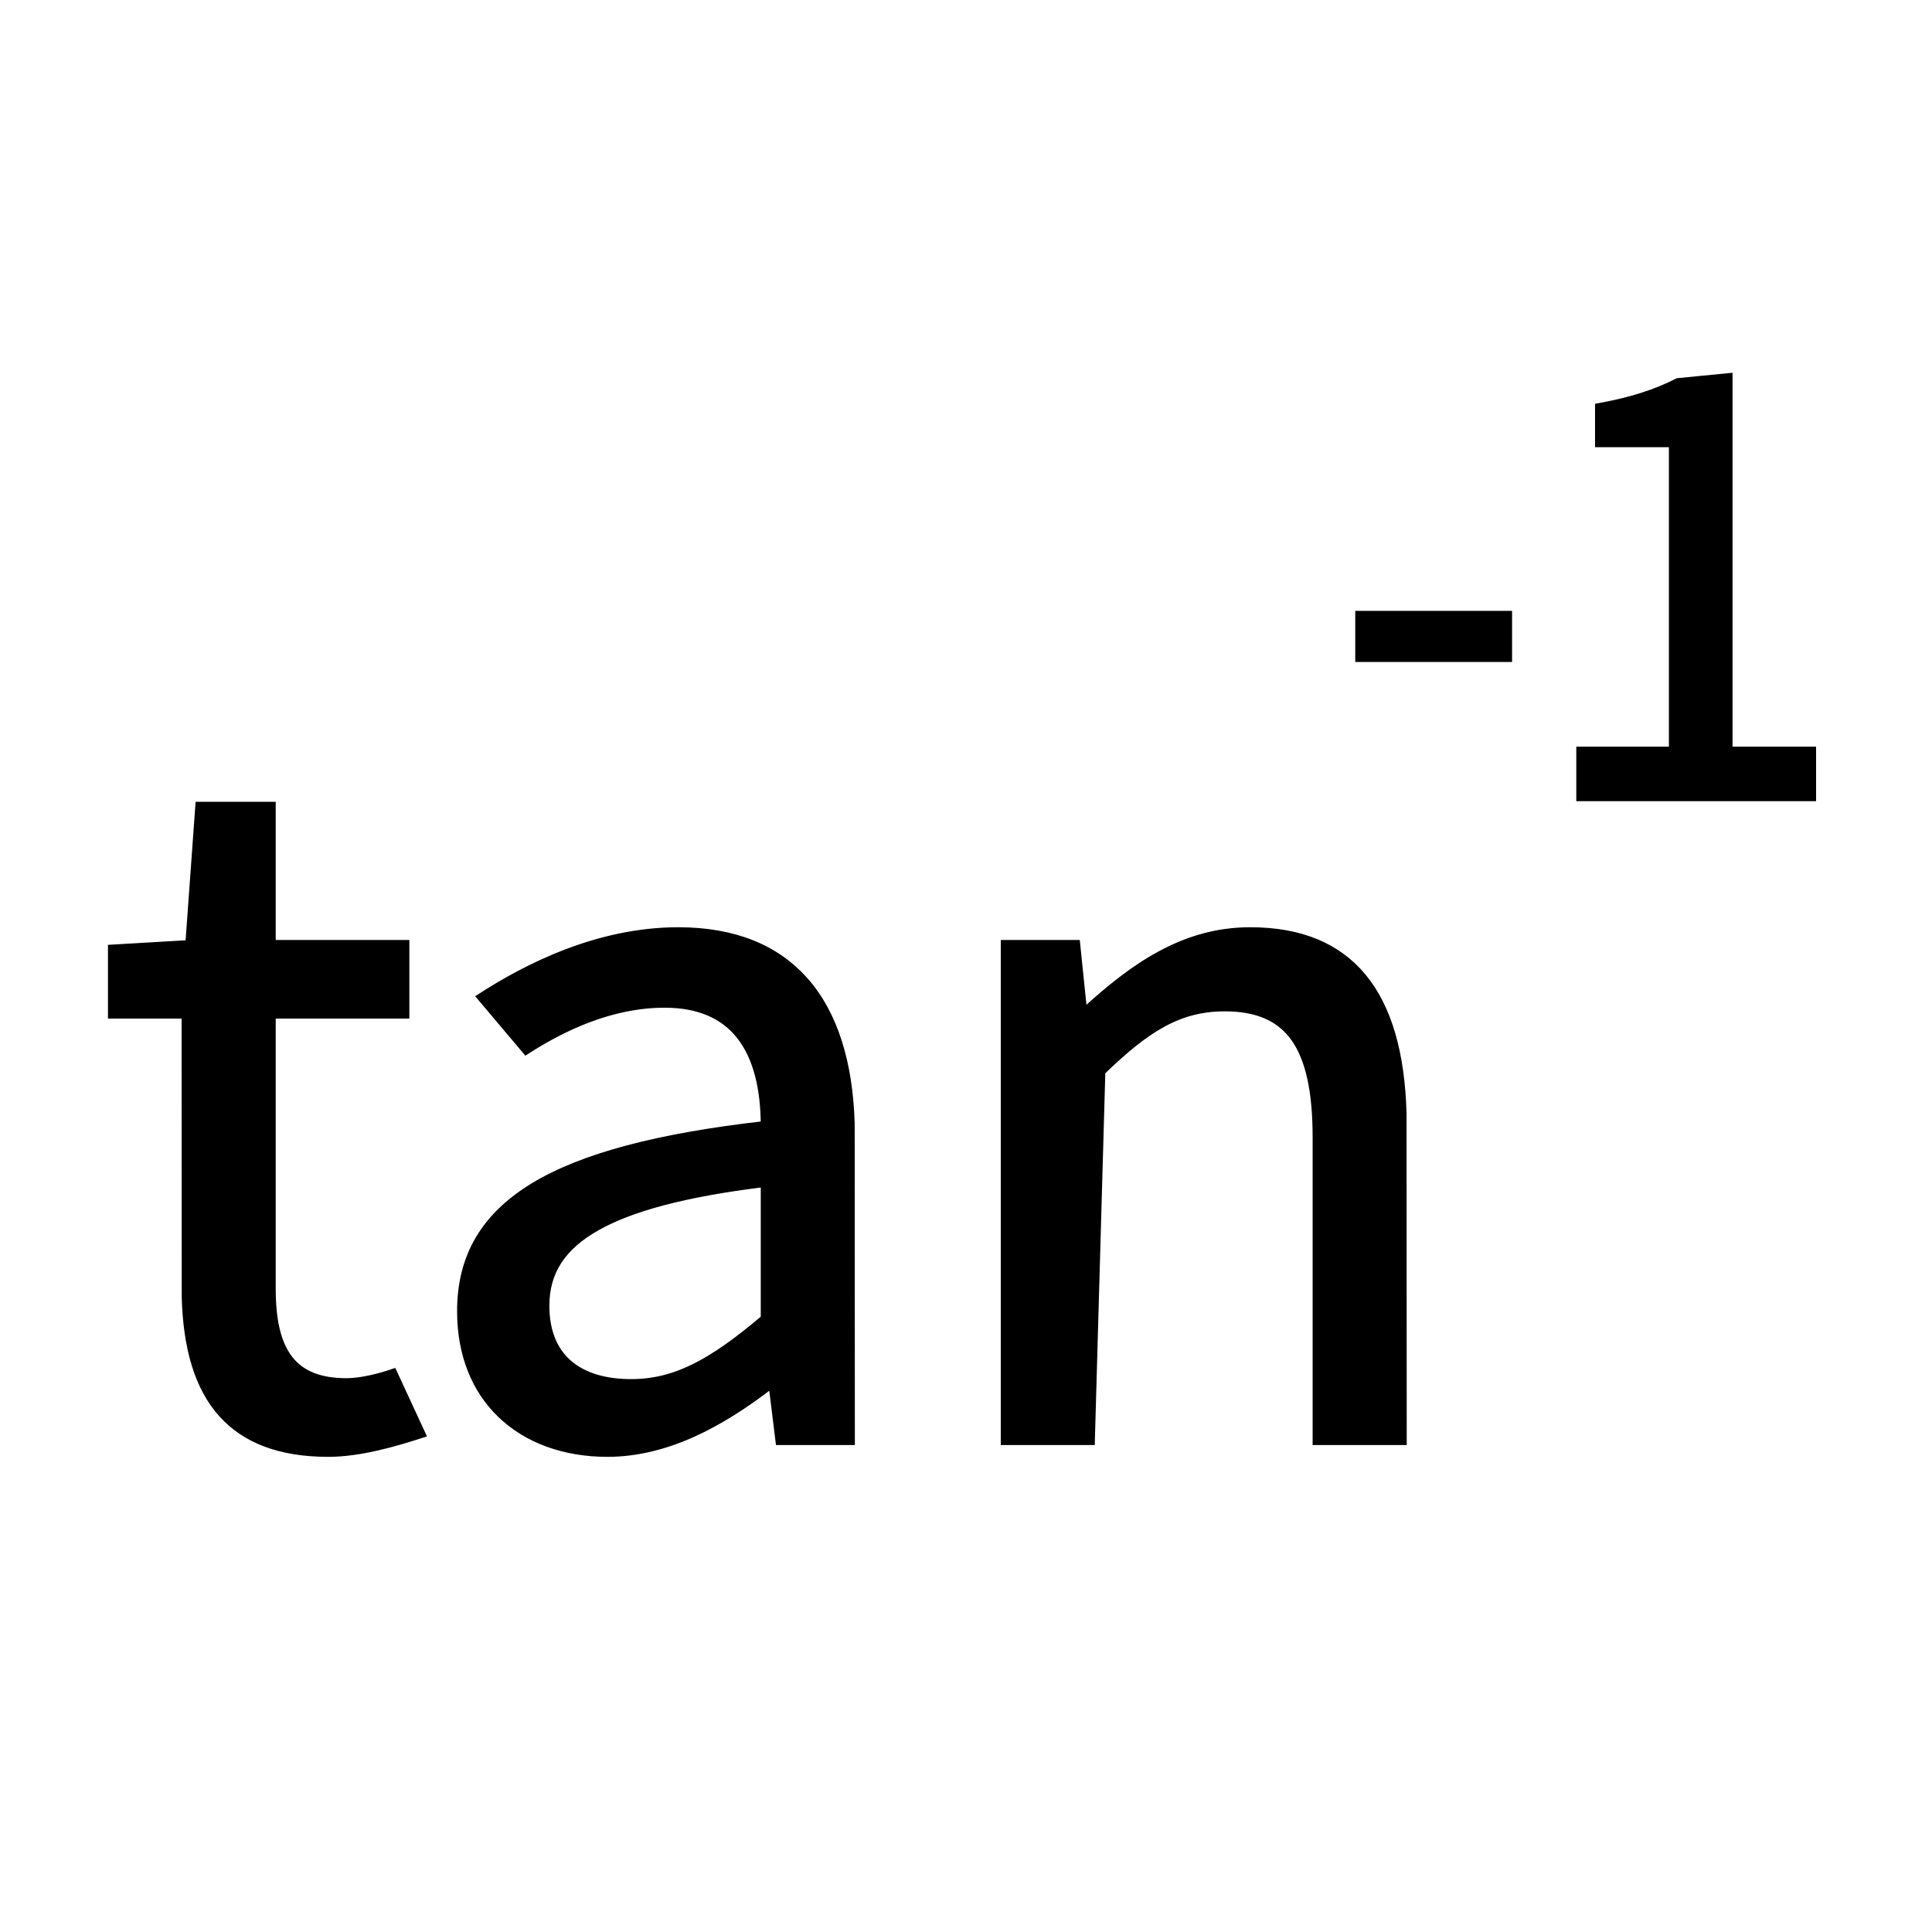
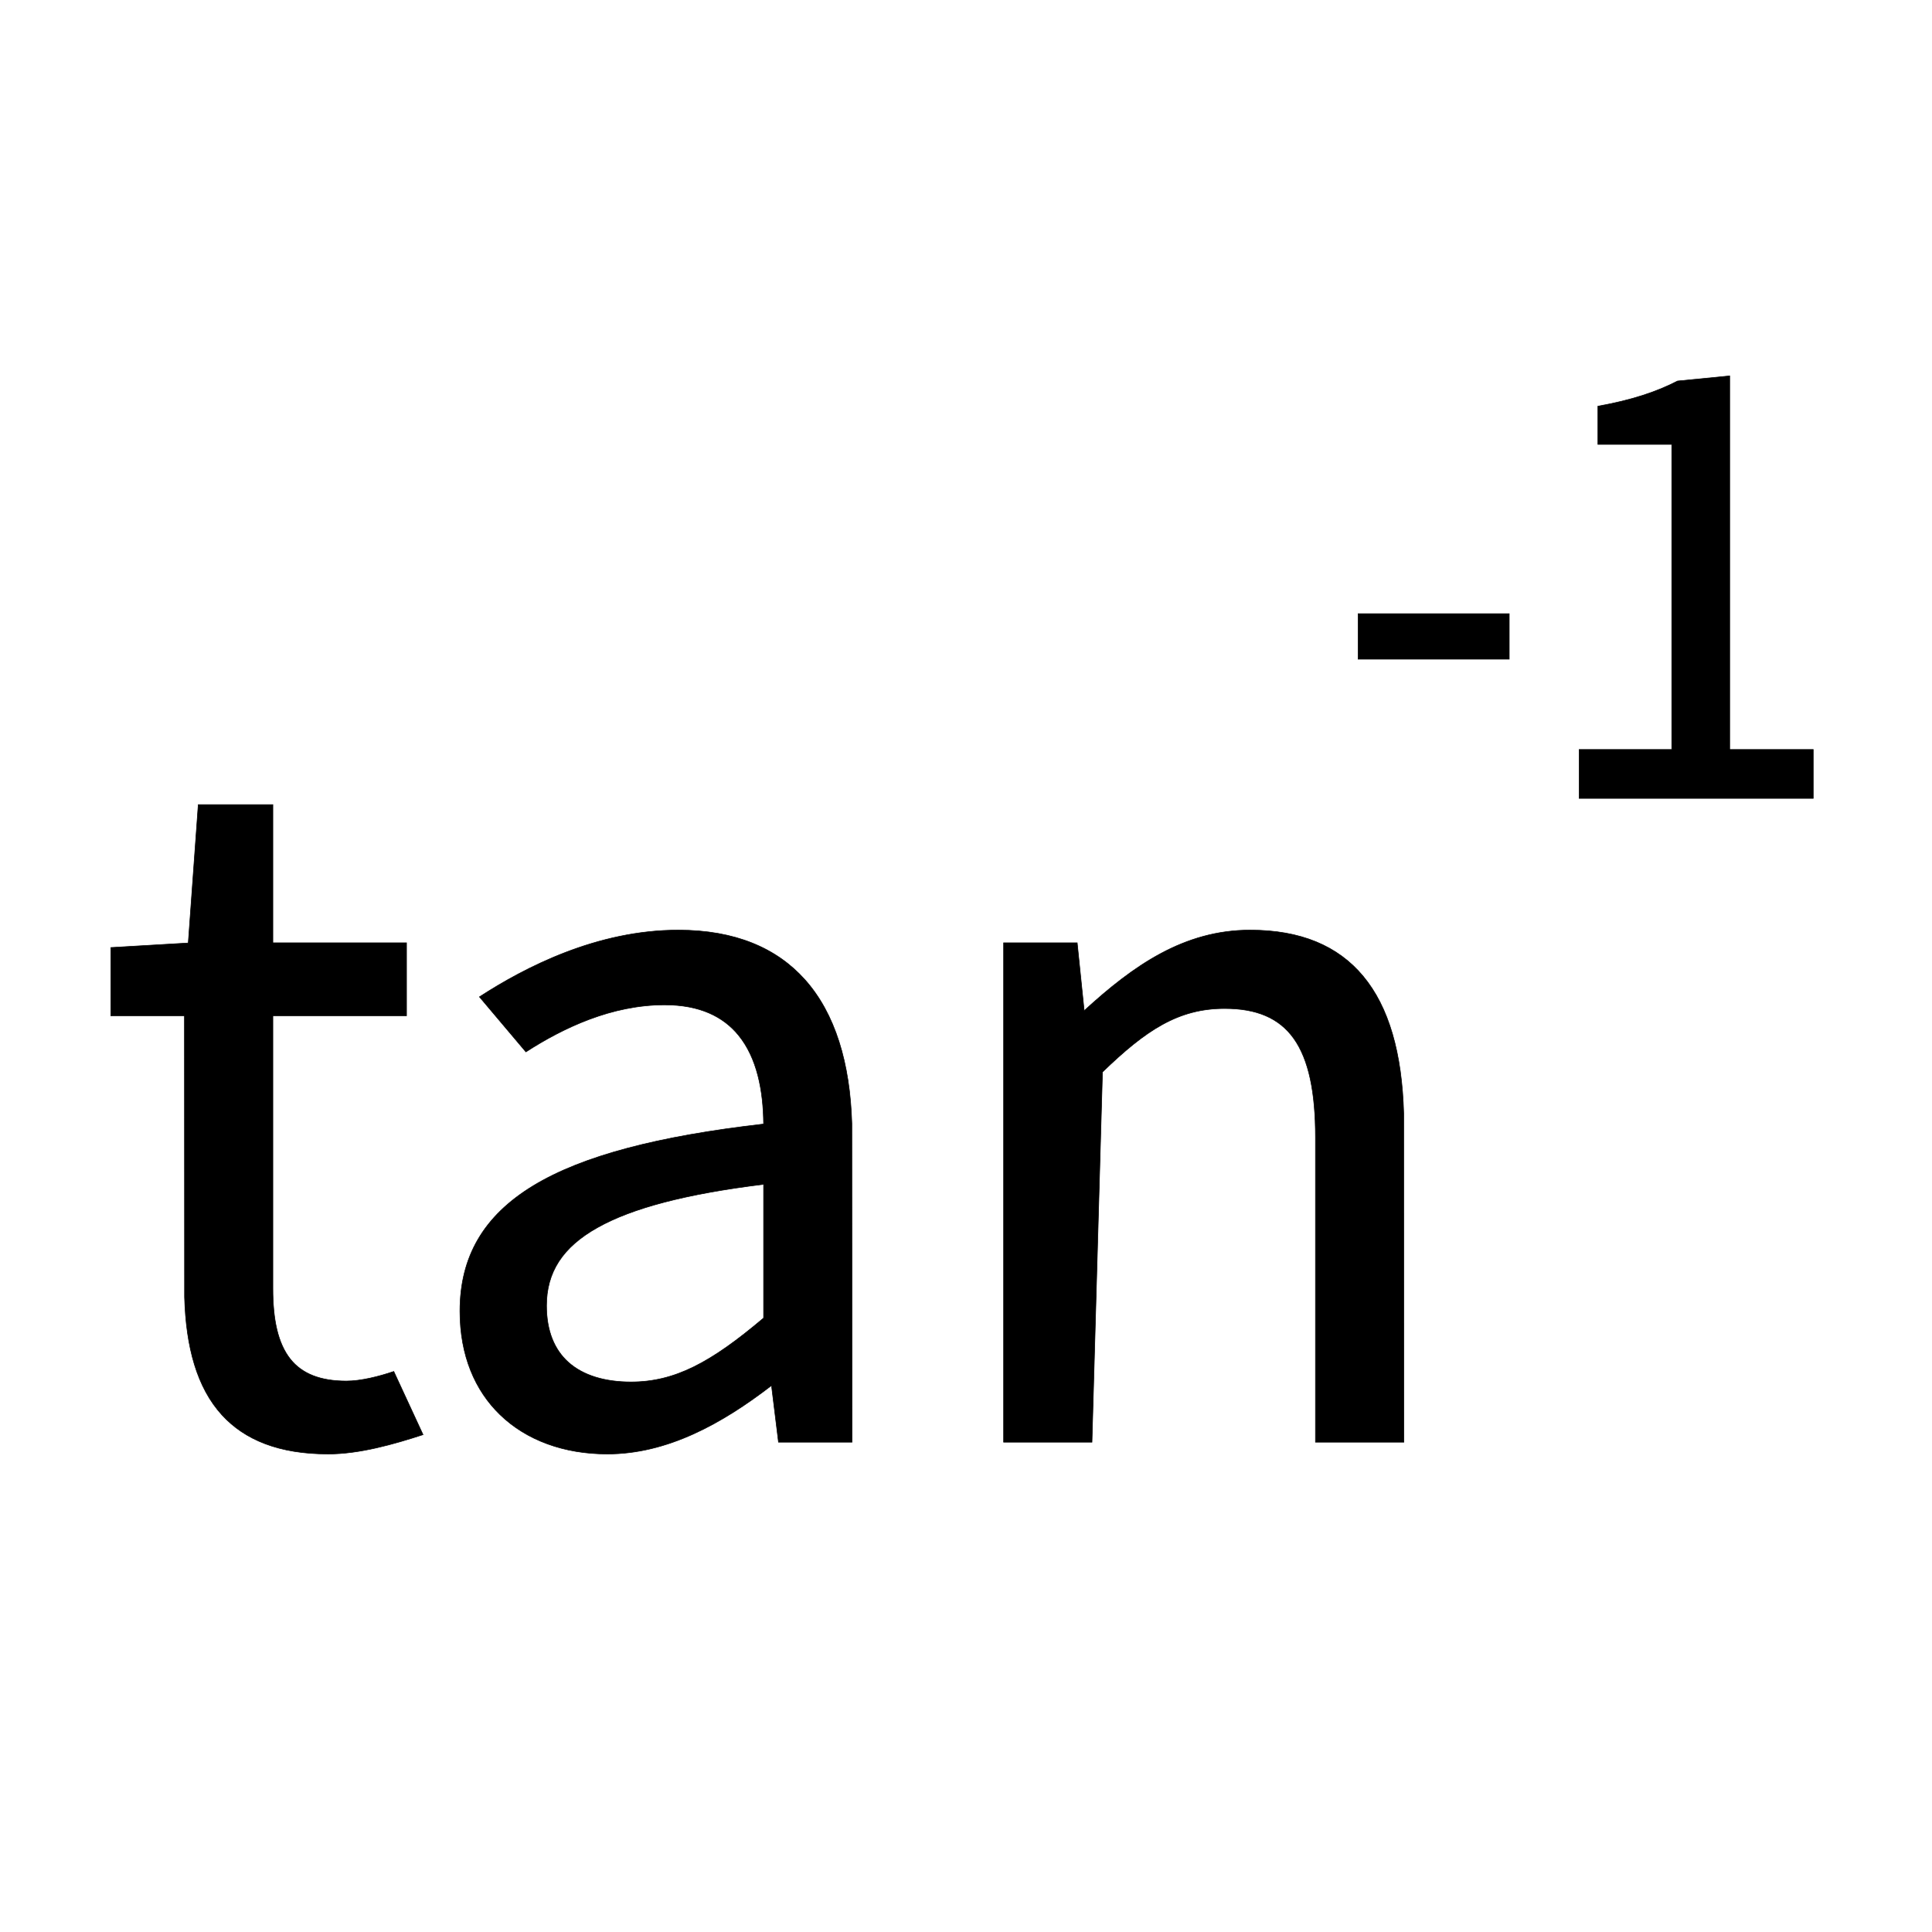
<svg xmlns="http://www.w3.org/2000/svg" width="34px" height="34px" viewBox="0 0 34 34" version="1.1">
  <g id="科学计数模式" stroke="none" stroke-width="1" fill="none" fill-rule="evenodd">
    <g id="计算器-切图light" transform="translate(-89, -1165)">
      <g id="tan-1_normal" transform="translate(89, 1165)">
-         <path d="M4.802,14.16 L3.489,14.16 L3.313,16.595 L1.95,16.675 L1.95,17.876 L3.246,17.876 L3.248,22.827 C3.272,23.705 3.466,24.42 3.907,24.902 C4.307,25.339 4.909,25.588 5.776,25.588 C6.328,25.588 6.932,25.415 7.445,25.248 L6.93,24.135 C6.667,24.225 6.348,24.304 6.096,24.304 C5.632,24.304 5.314,24.173 5.111,23.919 C4.888,23.639 4.802,23.217 4.802,22.674 L4.802,17.876 L7.154,17.876 L7.154,16.592 L4.802,16.592 L4.802,14.16 Z M11.936,16.368 C12.936,16.368 13.667,16.684 14.163,17.238 C14.697,17.834 14.96,18.708 14.991,19.774 L14.991,19.774 L14.994,25.38 L13.7,25.38 L13.577,24.383 C12.706,25.054 11.743,25.588 10.688,25.588 C9.926,25.588 9.264,25.346 8.8,24.896 C8.358,24.469 8.094,23.853 8.094,23.074 C8.094,22.119 8.507,21.401 9.384,20.867 C10.255,20.338 11.589,19.993 13.438,19.781 C13.433,19.191 13.322,18.617 12.996,18.218 C12.728,17.89 12.314,17.684 11.696,17.684 C10.765,17.684 9.917,18.085 9.255,18.512 L9.255,18.512 L8.437,17.543 C9.242,17.021 10.505,16.368 11.936,16.368 Z M13.438,20.842 C12.064,21.011 11.124,21.262 10.519,21.601 C10.205,21.776 9.983,21.974 9.837,22.197 C9.685,22.431 9.618,22.691 9.618,22.978 C9.618,23.428 9.76,23.752 9.998,23.969 C10.269,24.214 10.661,24.32 11.104,24.32 C11.872,24.32 12.506,23.984 13.438,23.195 L13.438,20.842 Z M22,16.368 C20.836,16.368 19.946,16.992 19.08,17.786 L18.957,16.592 L17.662,16.592 L17.662,25.38 L19.217,25.38 L19.402,18.866 C20.166,18.127 20.737,17.748 21.552,17.748 C22.109,17.748 22.509,17.912 22.769,18.277 C23.031,18.647 23.15,19.217 23.15,20.018 L23.15,25.38 L24.706,25.38 L24.703,19.6 C24.674,18.532 24.441,17.721 23.988,17.178 C23.544,16.645 22.888,16.368 22,16.368 Z M30.44,6.615 L29.522,6.705 C29.148,6.898 28.708,7.043 28.12,7.148 L28.12,7.82 L29.42,7.82 L29.42,13.19 L27.79,13.19 L27.79,14.05 L31.91,14.05 L31.91,13.19 L30.44,13.19 L30.44,6.615 Z M26.56,10.8 L23.9,10.8 L23.9,11.6 L26.56,11.6 L26.56,10.8 Z" id="形状结合" stroke="#000000" stroke-width="0.1" fill="#000000" fill-rule="nonzero" />
+         <path d="M4.802,14.16 L3.489,14.16 L3.313,16.595 L1.95,16.675 L1.95,17.876 L3.246,17.876 L3.248,22.827 C3.272,23.705 3.466,24.42 3.907,24.902 C4.307,25.339 4.909,25.588 5.776,25.588 C6.328,25.588 6.932,25.415 7.445,25.248 L6.93,24.135 C6.667,24.225 6.348,24.304 6.096,24.304 C5.632,24.304 5.314,24.173 5.111,23.919 C4.888,23.639 4.802,23.217 4.802,22.674 L4.802,17.876 L7.154,17.876 L7.154,16.592 L4.802,16.592 L4.802,14.16 Z M11.936,16.368 C12.936,16.368 13.667,16.684 14.163,17.238 C14.697,17.834 14.96,18.708 14.991,19.774 L14.991,19.774 L14.994,25.38 L13.7,25.38 L13.577,24.383 C12.706,25.054 11.743,25.588 10.688,25.588 C9.926,25.588 9.264,25.346 8.8,24.896 C8.358,24.469 8.094,23.853 8.094,23.074 C8.094,22.119 8.507,21.401 9.384,20.867 C10.255,20.338 11.589,19.993 13.438,19.781 C13.433,19.191 13.322,18.617 12.996,18.218 C12.728,17.89 12.314,17.684 11.696,17.684 C10.765,17.684 9.917,18.085 9.255,18.512 L9.255,18.512 L8.437,17.543 C9.242,17.021 10.505,16.368 11.936,16.368 Z M13.438,20.842 C12.064,21.011 11.124,21.262 10.519,21.601 C10.205,21.776 9.983,21.974 9.837,22.197 C9.685,22.431 9.618,22.691 9.618,22.978 C9.618,23.428 9.76,23.752 9.998,23.969 C10.269,24.214 10.661,24.32 11.104,24.32 C11.872,24.32 12.506,23.984 13.438,23.195 L13.438,20.842 Z M22,16.368 C20.836,16.368 19.946,16.992 19.08,17.786 L18.957,16.592 L17.662,16.592 L17.662,25.38 L19.217,25.38 L19.402,18.866 C20.166,18.127 20.737,17.748 21.552,17.748 C22.109,17.748 22.509,17.912 22.769,18.277 C23.031,18.647 23.15,19.217 23.15,20.018 L23.15,25.38 L24.706,25.38 L24.703,19.6 C24.674,18.532 24.441,17.721 23.988,17.178 C23.544,16.645 22.888,16.368 22,16.368 Z M30.44,6.615 L29.522,6.705 C29.148,6.898 28.708,7.043 28.12,7.148 L28.12,7.82 L29.42,7.82 L29.42,13.19 L27.79,13.19 L27.79,14.05 L31.91,14.05 L31.91,13.19 L30.44,13.19 L30.44,6.615 Z M26.56,10.8 L23.9,10.8 L23.9,11.6 L26.56,11.6 L26.56,10.8 Z" id="形状结合" stroke="#000000" stroke-width="0.01" fill="#000000" fill-rule="nonzero" />
        <rect id="矩形" x="0" y="0" width="34" height="34" />
      </g>
    </g>
  </g>
</svg>
